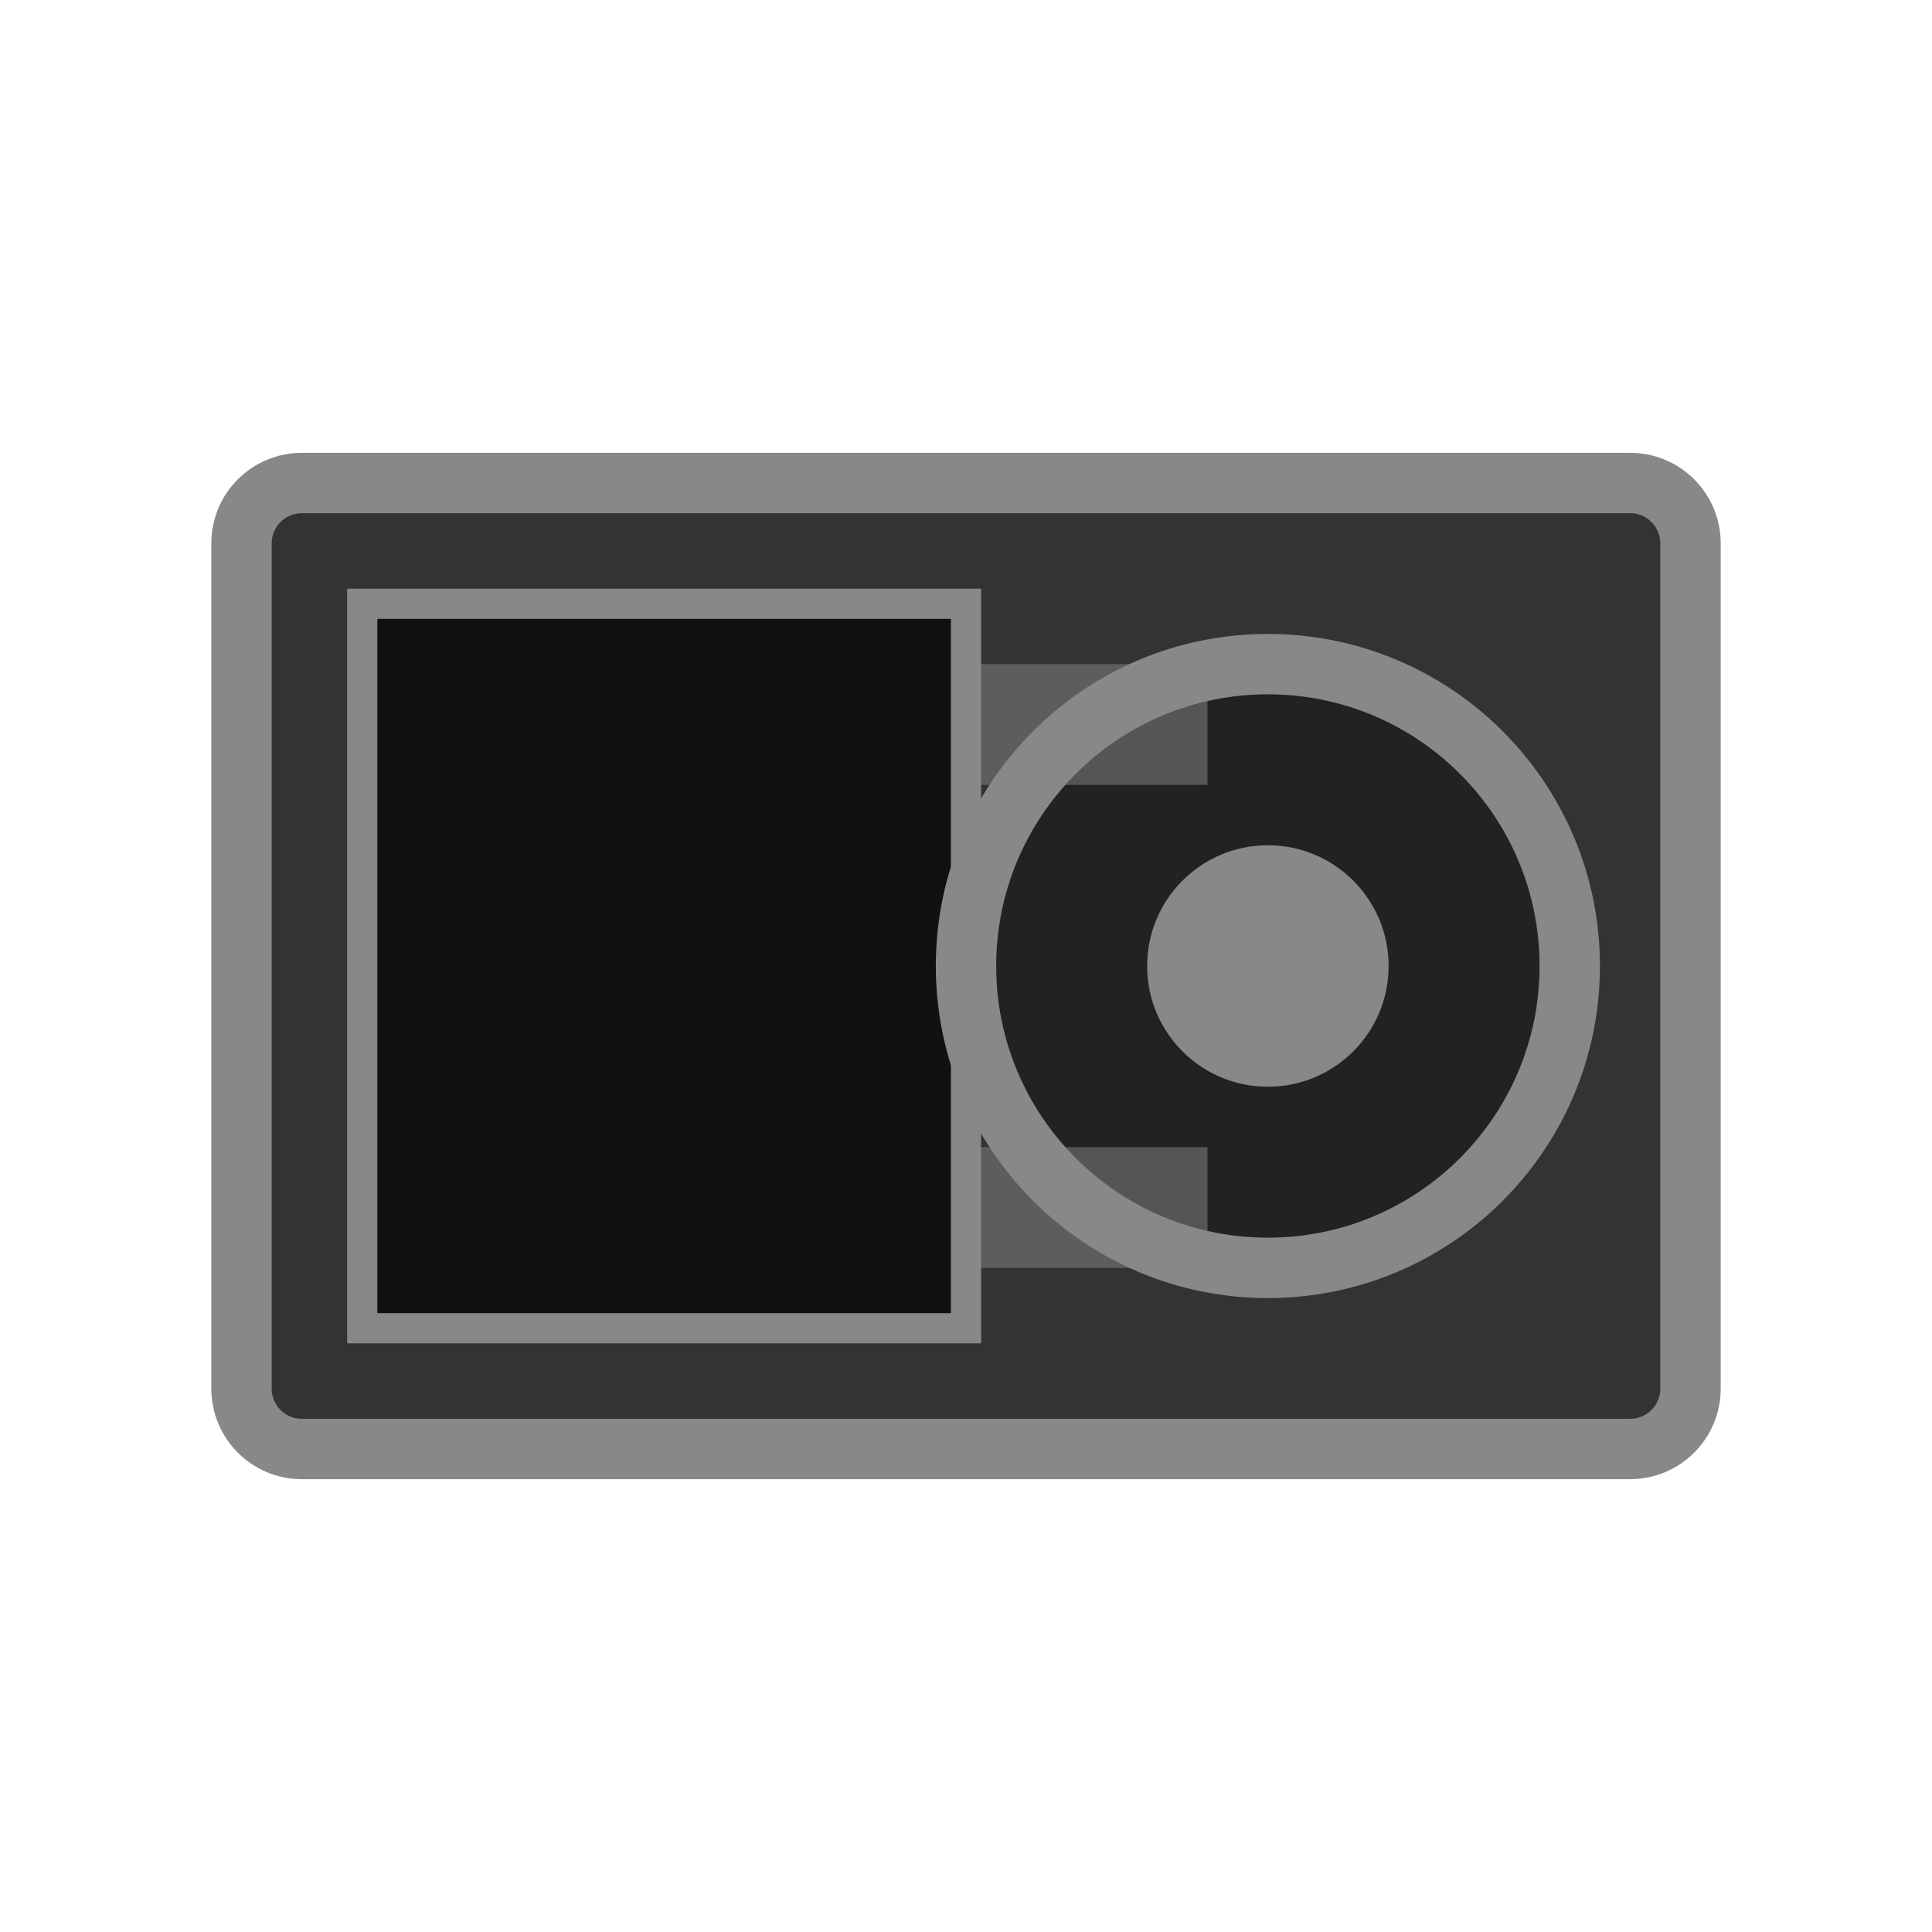
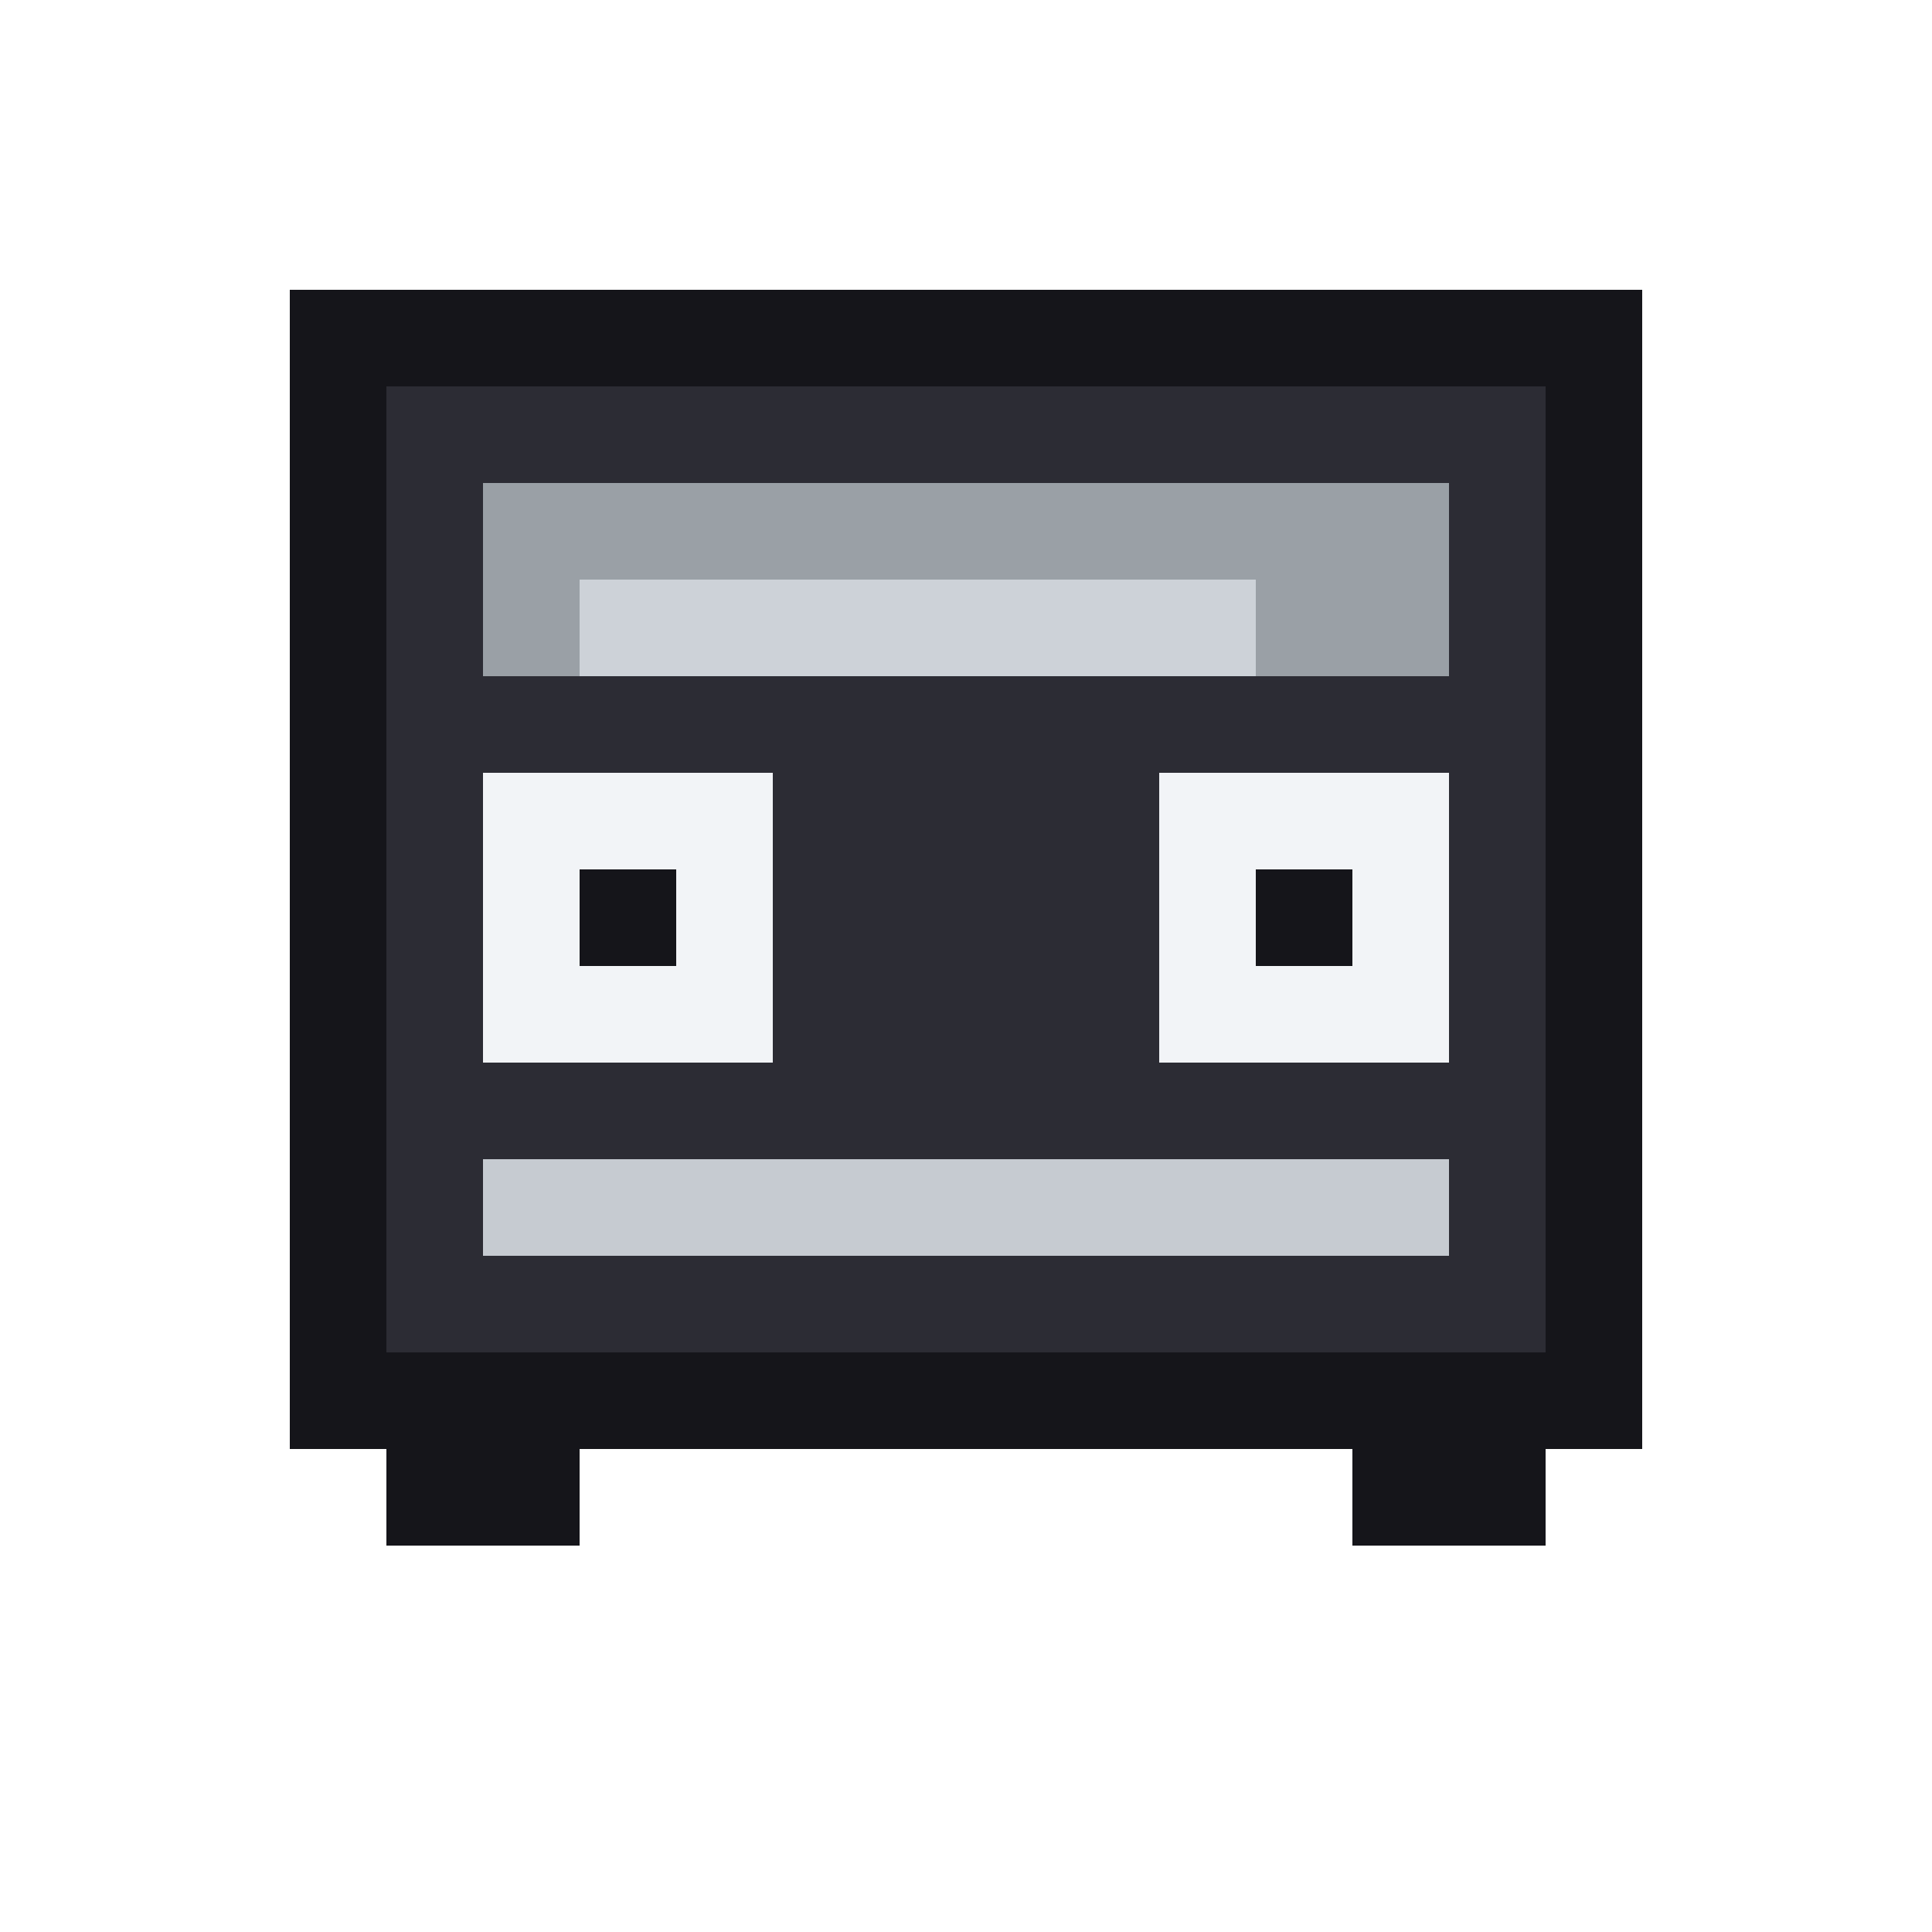
- <svg xmlns="http://www.w3.org/2000/svg" viewBox="0 0 64 64">
-   <rect x="8" y="16" width="48" height="32" rx="2" fill="#333333" stroke="#888888" stroke-width="2" />
-   <rect x="12" y="20" width="20" height="24" fill="#111" stroke="#888888" stroke-width="1" />
-   <circle cx="42" cy="32" r="10" fill="#222" stroke="#888888" stroke-width="2" />
-   <circle cx="42" cy="32" r="4" fill="#888888" />
-   <rect x="32" y="22" width="8" height="4" fill="#888888" opacity="0.5" />
-   <rect x="32" y="38" width="8" height="4" fill="#888888" opacity="0.5" />
+ <svg xmlns="http://www.w3.org/2000/svg" viewBox="0 0 20 20" shape-rendering="crispEdges">
+   <rect x="3" y="3" width="14" height="1" fill="#15151a" />
+   <rect x="3" y="4" width="1" height="1" fill="#15151a" />
+   <rect x="4" y="4" width="12" height="1" fill="#2c2c34" />
+   <rect x="16" y="4" width="1" height="1" fill="#15151a" />
+   <rect x="3" y="5" width="1" height="1" fill="#15151a" />
+   <rect x="4" y="5" width="1" height="1" fill="#2c2c34" />
+   <rect x="5" y="5" width="10" height="1" fill="#9aa0a6" />
+   <rect x="15" y="5" width="1" height="1" fill="#2c2c34" />
+   <rect x="16" y="5" width="1" height="1" fill="#15151a" />
+   <rect x="3" y="6" width="1" height="1" fill="#15151a" />
+   <rect x="4" y="6" width="1" height="1" fill="#2c2c34" />
+   <rect x="5" y="6" width="1" height="1" fill="#9aa0a6" />
+   <rect x="6" y="6" width="7" height="1" fill="#cdd2d8" />
+   <rect x="13" y="6" width="2" height="1" fill="#9aa0a6" />
+   <rect x="15" y="6" width="1" height="1" fill="#2c2c34" />
+   <rect x="16" y="6" width="1" height="1" fill="#15151a" />
+   <rect x="3" y="7" width="1" height="1" fill="#15151a" />
+   <rect x="4" y="7" width="12" height="1" fill="#2c2c34" />
+   <rect x="16" y="7" width="1" height="1" fill="#15151a" />
+   <rect x="3" y="8" width="1" height="1" fill="#15151a" />
+   <rect x="4" y="8" width="1" height="1" fill="#2c2c34" />
+   <rect x="5" y="8" width="3" height="1" fill="#f2f4f7" />
+   <rect x="8" y="8" width="4" height="1" fill="#2c2c34" />
+   <rect x="12" y="8" width="3" height="1" fill="#f2f4f7" />
+   <rect x="15" y="8" width="1" height="1" fill="#2c2c34" />
+   <rect x="16" y="8" width="1" height="1" fill="#15151a" />
+   <rect x="3" y="9" width="1" height="1" fill="#15151a" />
+   <rect x="4" y="9" width="1" height="1" fill="#2c2c34" />
+   <rect x="5" y="9" width="1" height="1" fill="#f2f4f7" />
+   <rect x="6" y="9" width="1" height="1" fill="#15151a" />
+   <rect x="7" y="9" width="1" height="1" fill="#f2f4f7" />
+   <rect x="8" y="9" width="4" height="1" fill="#2c2c34" />
+   <rect x="12" y="9" width="1" height="1" fill="#f2f4f7" />
+   <rect x="13" y="9" width="1" height="1" fill="#15151a" />
+   <rect x="14" y="9" width="1" height="1" fill="#f2f4f7" />
+   <rect x="15" y="9" width="1" height="1" fill="#2c2c34" />
+   <rect x="16" y="9" width="1" height="1" fill="#15151a" />
+   <rect x="3" y="10" width="1" height="1" fill="#15151a" />
+   <rect x="4" y="10" width="1" height="1" fill="#2c2c34" />
+   <rect x="5" y="10" width="3" height="1" fill="#f2f4f7" />
+   <rect x="8" y="10" width="4" height="1" fill="#2c2c34" />
+   <rect x="12" y="10" width="3" height="1" fill="#f2f4f7" />
+   <rect x="15" y="10" width="1" height="1" fill="#2c2c34" />
+   <rect x="16" y="10" width="1" height="1" fill="#15151a" />
+   <rect x="3" y="11" width="1" height="1" fill="#15151a" />
+   <rect x="4" y="11" width="12" height="1" fill="#2c2c34" />
+   <rect x="16" y="11" width="1" height="1" fill="#15151a" />
+   <rect x="3" y="12" width="1" height="1" fill="#15151a" />
+   <rect x="4" y="12" width="1" height="1" fill="#2c2c34" />
+   <rect x="5" y="12" width="10" height="1" fill="#c6cbd1" />
+   <rect x="15" y="12" width="1" height="1" fill="#2c2c34" />
+   <rect x="16" y="12" width="1" height="1" fill="#15151a" />
+   <rect x="3" y="13" width="1" height="1" fill="#15151a" />
+   <rect x="4" y="13" width="12" height="1" fill="#2c2c34" />
+   <rect x="16" y="13" width="1" height="1" fill="#15151a" />
+   <rect x="3" y="14" width="14" height="1" fill="#15151a" />
+   <rect x="4" y="15" width="2" height="1" fill="#15151a" />
+   <rect x="14" y="15" width="2" height="1" fill="#15151a" />
</svg>
